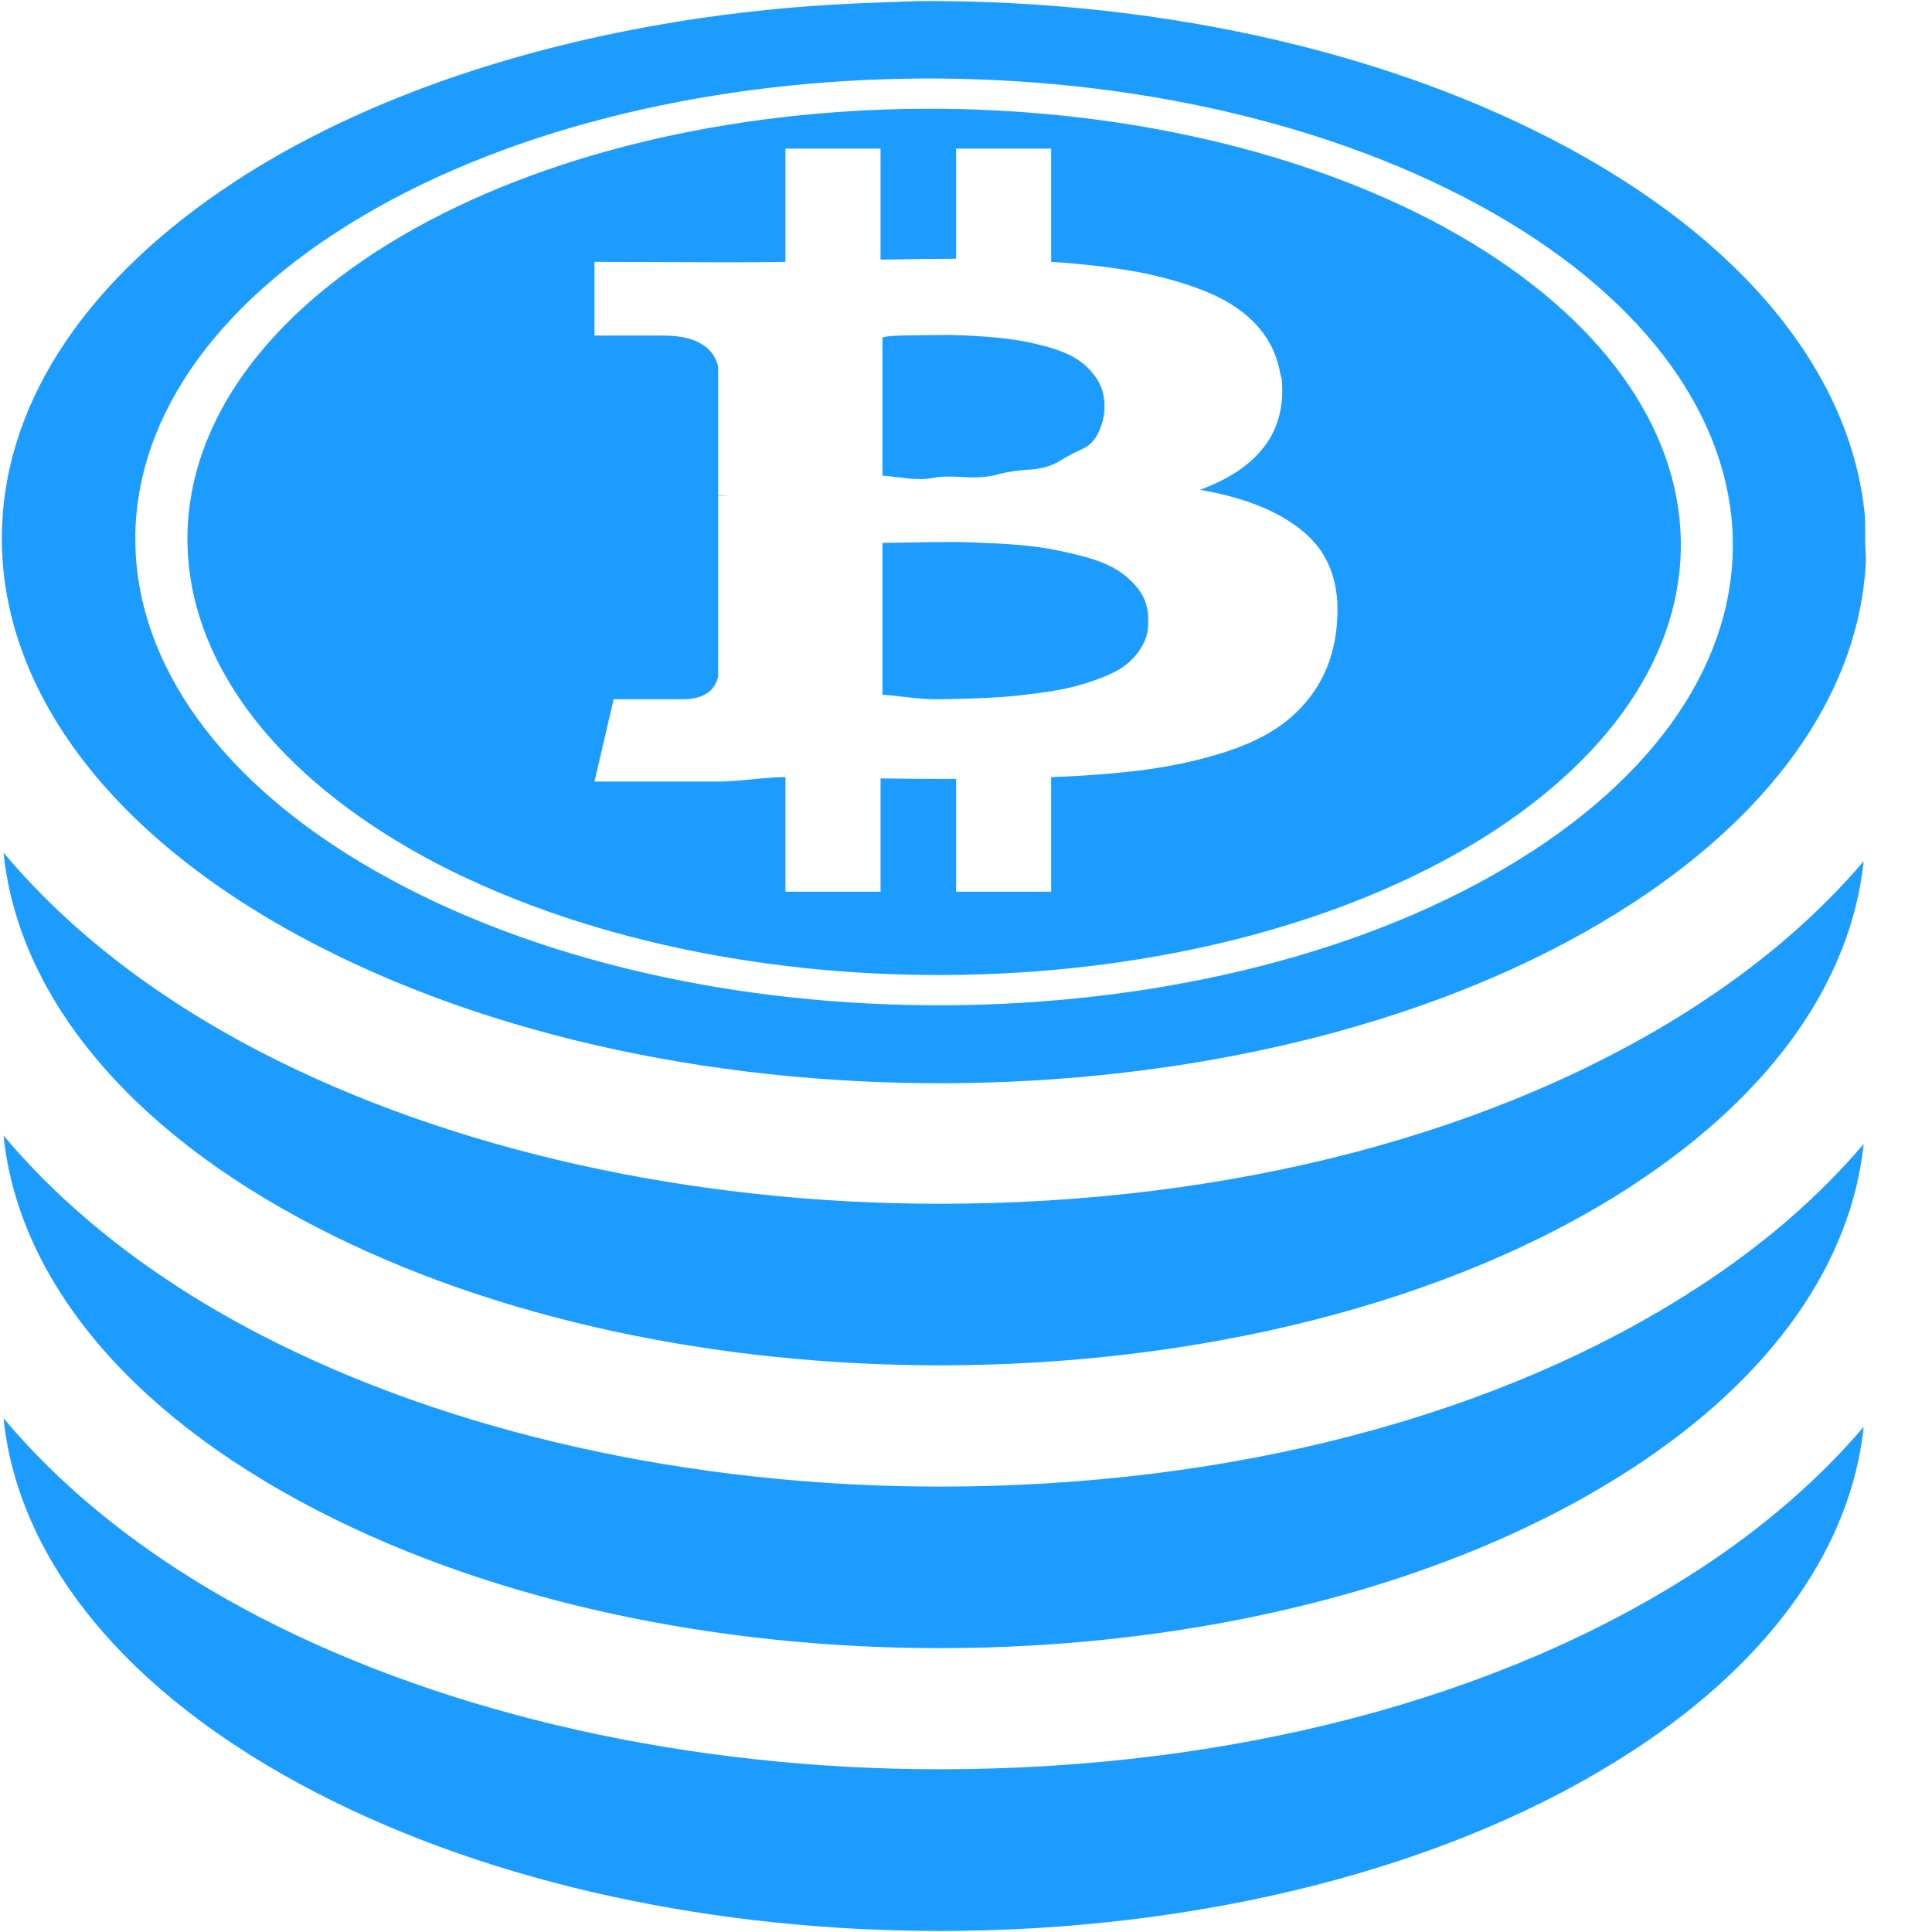
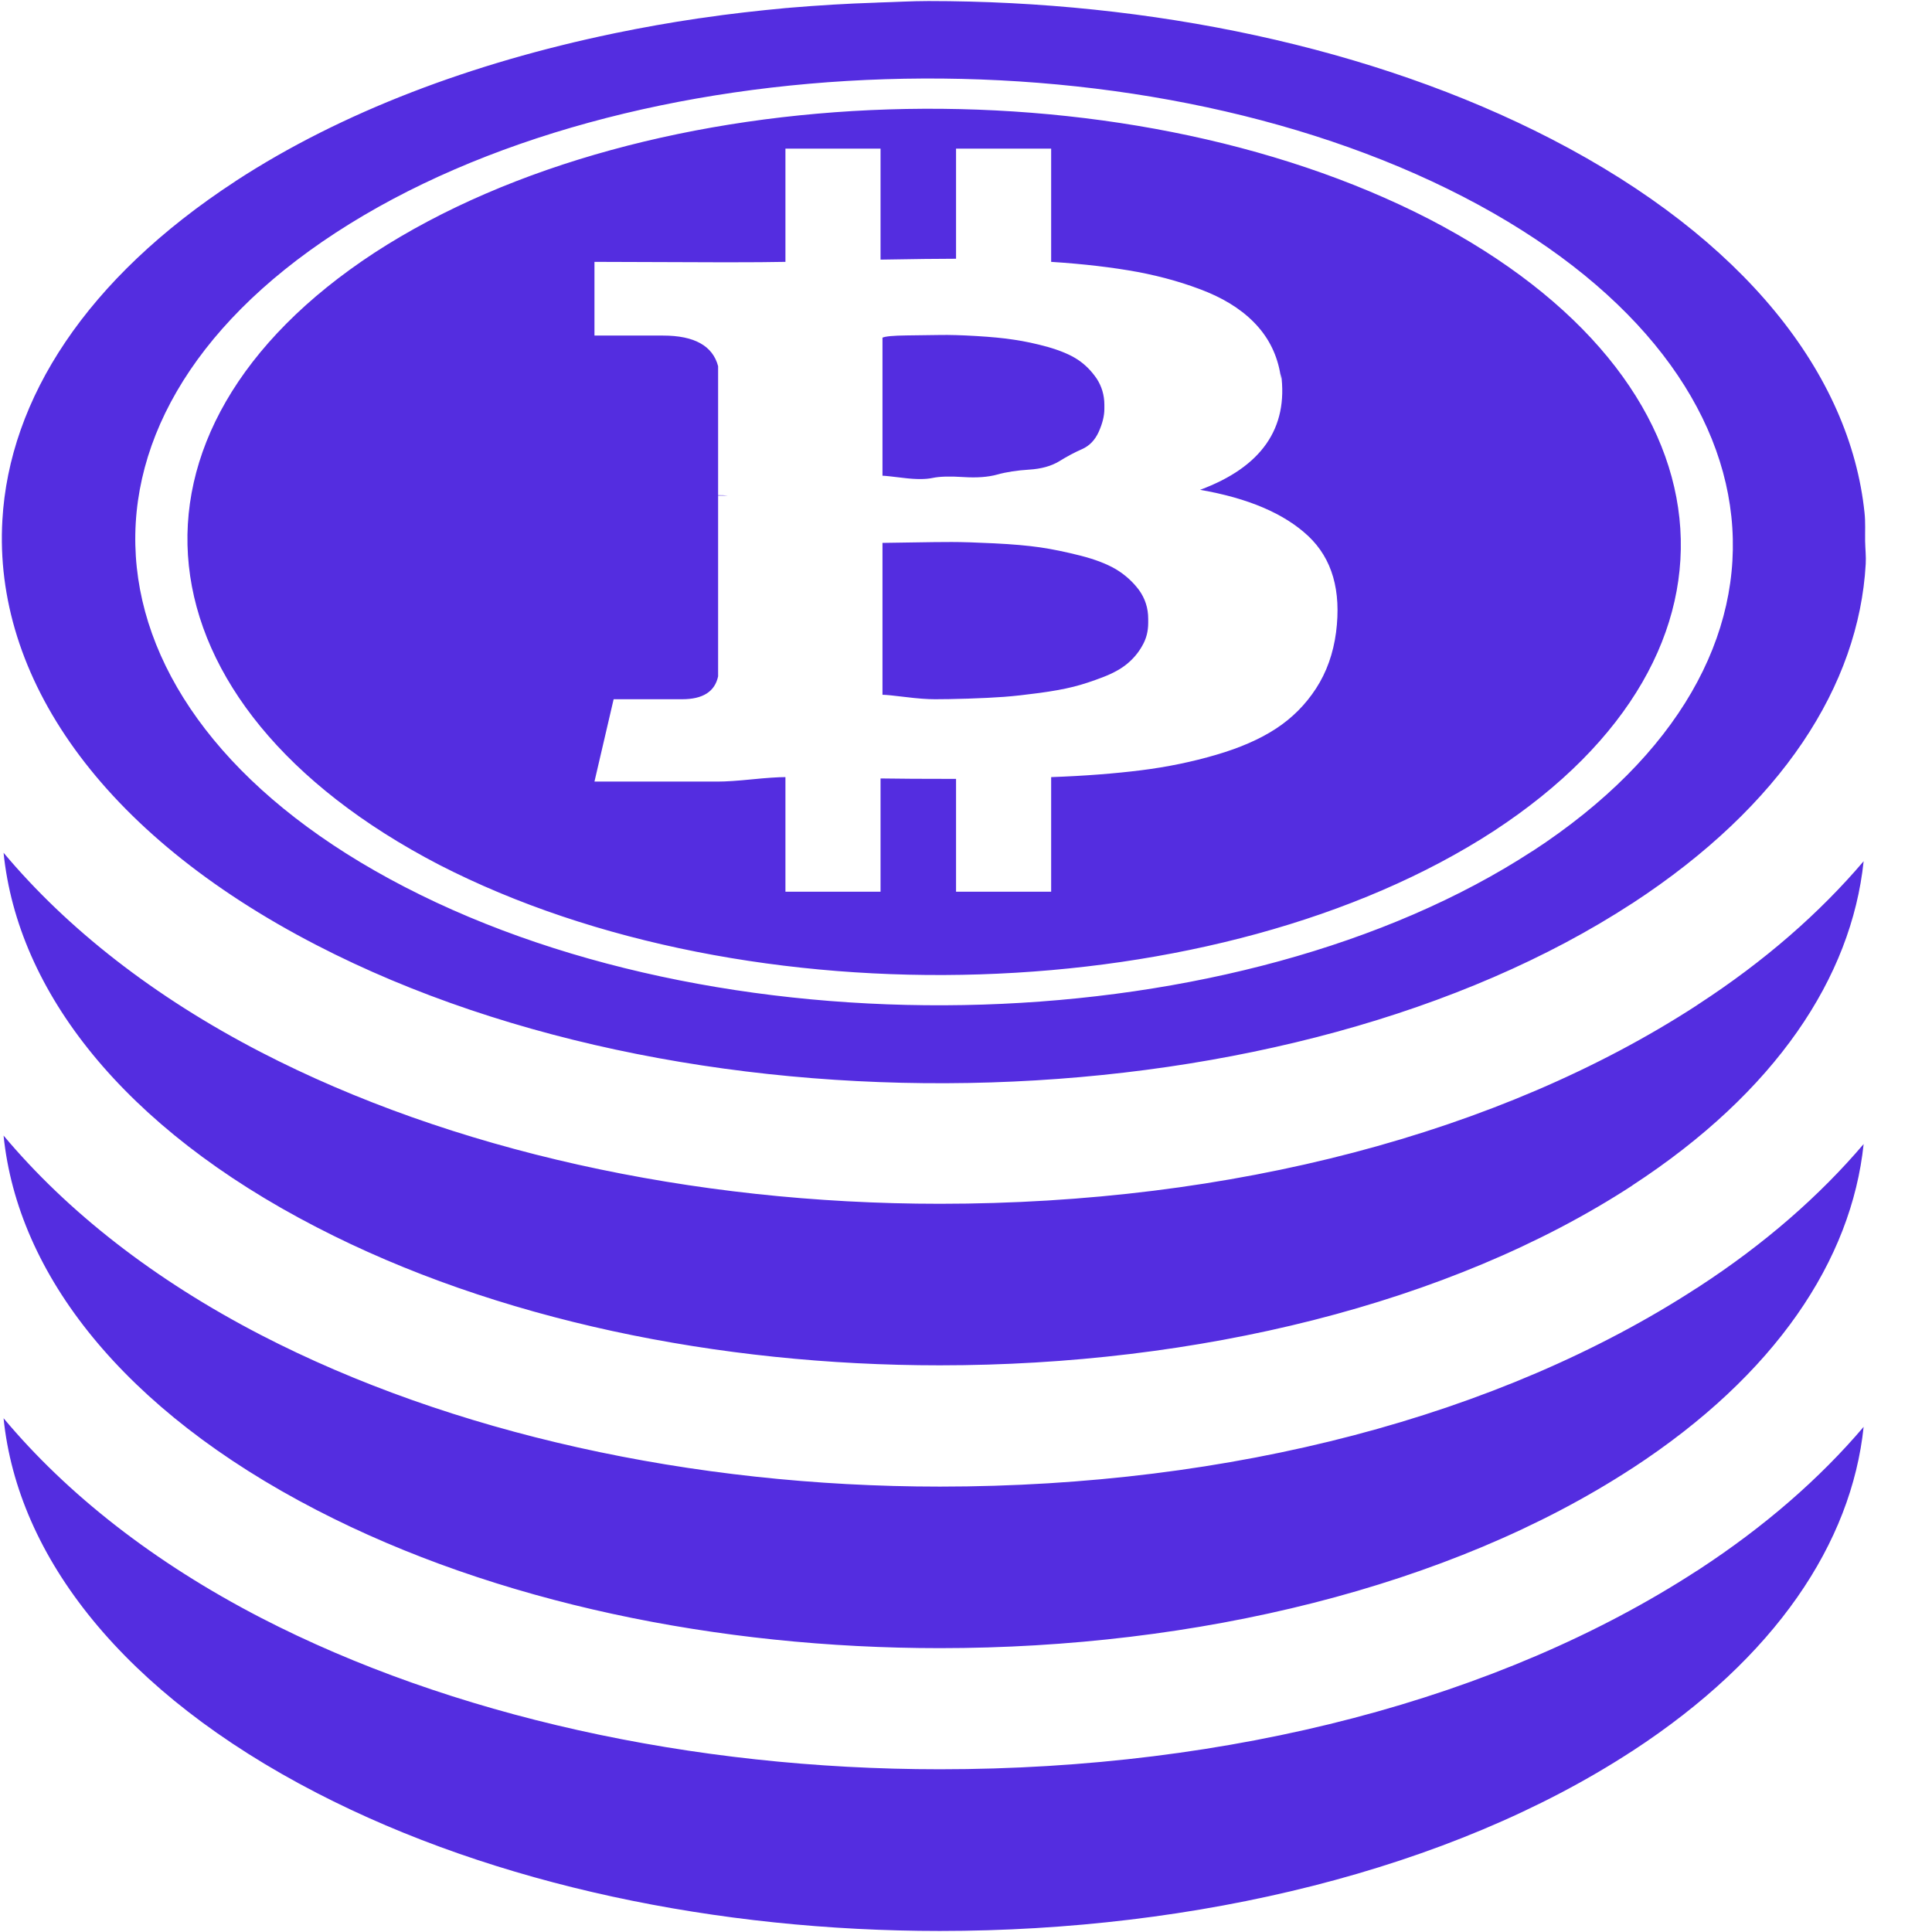
<svg xmlns="http://www.w3.org/2000/svg" width="13px" height="13px" viewBox="0 0 13 13" version="1.1">
  <g id="页面-1" stroke="none" stroke-width="1" fill="none" fill-rule="evenodd">
-     <g id="商品详情" transform="translate(-181, -781)" fill="#1C9CFE" fill-rule="nonzero">
+     <g id="商品详情" transform="translate(-181, -781)" fill="#542DE0" fill-rule="nonzero">
      <g id="touzi" transform="translate(181, 781)">
        <path d="M12.54,9.601 C12.244,9.949 11.874,10.272 11.43,10.562 L11.418,10.57 L11.417,10.57 C10.091,11.431 8.283,11.905 6.324,11.905 C4.651,11.905 3.029,11.543 1.756,10.886 C1.037,10.514 0.453,10.056 0.024,9.543 C0.119,10.477 0.828,11.391 2.131,12.064 C3.335,12.686 4.834,12.993 6.324,12.993 C8.045,12.993 9.752,12.585 10.982,11.783 L10.984,11.782 C11.948,11.153 12.458,10.382 12.54,9.601 Z M11.43,8.659 L11.418,8.667 L11.417,8.667 C10.091,9.529 8.283,10.003 6.324,10.003 C4.651,10.003 3.029,9.641 1.756,8.983 C1.037,8.611 0.453,8.153 0.024,7.641 C0.119,8.574 0.828,9.488 2.131,10.161 C3.335,10.784 4.834,11.09 6.324,11.09 C8.045,11.09 9.752,10.682 10.982,9.88 L10.984,9.879 C11.948,9.25 12.458,8.479 12.54,7.698 C12.244,8.046 11.874,8.37 11.43,8.659 Z M11.43,6.756 L11.418,6.764 L11.417,6.765 C10.091,7.626 8.283,8.1 6.324,8.1 C4.651,8.1 3.029,7.738 1.756,7.08 C1.037,6.708 0.453,6.25 0.024,5.738 C0.119,6.671 0.828,7.586 2.131,8.258 C3.335,8.881 4.834,9.187 6.324,9.187 C8.045,9.187 9.752,8.779 10.982,7.978 L10.984,7.976 C11.948,7.347 12.458,6.577 12.54,5.795 C12.244,6.143 11.874,6.467 11.43,6.756 Z M0.016,3.5 C-0.045,4.548 0.67,5.606 2.131,6.36 C4.725,7.701 8.687,7.575 10.982,6.079 L10.984,6.078 C11.99,5.421 12.508,4.611 12.554,3.795 C12.557,3.744 12.551,3.693 12.55,3.642 C12.549,3.578 12.553,3.514 12.546,3.45 C12.449,2.519 11.739,1.607 10.44,0.936 C9.235,0.314 7.737,0.007 6.247,0.007 C6.134,0.007 6.023,0.014 5.911,0.017 C5.905,0.017 5.898,0.018 5.892,0.018 C5.698,0.024 5.506,0.036 5.314,0.052 C5.306,0.053 5.298,0.054 5.29,0.054 C5.099,0.072 4.909,0.093 4.721,0.121 C4.714,0.122 4.706,0.123 4.698,0.124 C4.509,0.152 4.323,0.185 4.139,0.223 C4.134,0.224 4.129,0.225 4.125,0.226 C3.179,0.423 2.301,0.752 1.586,1.218 L1.585,1.219 C0.58,1.875 0.062,2.685 0.016,3.5 Z M10.312,5.727 L10.311,5.727 C8.345,7.009 4.947,7.118 2.725,5.969 C0.5,4.82 0.293,2.849 2.259,1.566 C4.226,0.283 7.621,0.175 9.846,1.324 C12.068,2.473 12.279,4.443 10.312,5.727 Z M2.519,1.701 C0.684,2.903 0.88,4.741 2.955,5.819 C5.04,6.89 8.208,6.79 10.051,5.592 C11.887,4.391 11.692,2.551 9.616,1.474 C7.533,0.402 4.362,0.503 2.519,1.701 Z M8.62,2.515 C8.67,2.882 8.488,3.143 8.075,3.296 C8.4,3.352 8.642,3.456 8.803,3.607 C8.964,3.759 9.026,3.974 8.99,4.255 C8.971,4.398 8.926,4.524 8.855,4.633 C8.784,4.742 8.695,4.831 8.587,4.902 C8.479,4.973 8.344,5.032 8.183,5.079 C8.023,5.126 7.854,5.161 7.678,5.183 C7.502,5.205 7.3,5.221 7.073,5.229 L7.073,6 L6.433,6 L6.433,5.241 C6.211,5.241 6.042,5.24 5.925,5.238 L5.925,6 L5.285,6 L5.285,5.229 C5.235,5.229 5.16,5.234 5.06,5.244 C4.961,5.254 4.884,5.259 4.832,5.259 L4,5.259 L4.129,4.705 L4.59,4.705 C4.729,4.705 4.81,4.654 4.832,4.551 L4.832,3.335 L4.898,3.335 C4.882,3.333 4.859,3.332 4.832,3.332 L4.832,2.464 C4.796,2.327 4.672,2.258 4.462,2.258 L4,2.258 L4,1.762 L4.882,1.765 C5.059,1.765 5.193,1.764 5.285,1.762 L5.285,1 L5.925,1 L5.925,1.747 C6.153,1.743 6.322,1.741 6.433,1.741 L6.433,1 L7.073,1 L7.073,1.762 C7.292,1.776 7.486,1.799 7.655,1.83 C7.824,1.862 7.981,1.907 8.125,1.966 C8.269,2.026 8.384,2.105 8.468,2.202 C8.553,2.3 8.603,2.416 8.62,2.549 L8.62,2.515 Z M7.726,4.164 C7.726,4.091 7.705,4.027 7.664,3.97 C7.622,3.914 7.571,3.868 7.51,3.831 C7.449,3.795 7.369,3.764 7.271,3.739 C7.172,3.714 7.081,3.695 6.998,3.683 C6.915,3.671 6.812,3.662 6.69,3.656 C6.569,3.65 6.473,3.647 6.404,3.647 C6.334,3.647 6.245,3.648 6.135,3.65 C6.026,3.652 5.96,3.653 5.938,3.653 L5.938,4.675 C5.96,4.675 6.011,4.68 6.092,4.69 C6.172,4.7 6.239,4.705 6.291,4.705 C6.344,4.705 6.417,4.704 6.512,4.701 C6.606,4.698 6.687,4.694 6.755,4.689 C6.823,4.684 6.902,4.675 6.992,4.663 C7.082,4.651 7.159,4.637 7.223,4.621 C7.287,4.605 7.352,4.583 7.42,4.557 C7.488,4.531 7.543,4.501 7.585,4.466 C7.626,4.432 7.66,4.392 7.686,4.345 C7.713,4.299 7.726,4.248 7.726,4.191 L7.726,4.164 Z M7.431,2.724 C7.431,2.658 7.413,2.599 7.379,2.547 C7.344,2.496 7.302,2.453 7.252,2.42 C7.202,2.387 7.135,2.359 7.052,2.335 C6.969,2.312 6.893,2.296 6.824,2.286 C6.754,2.275 6.669,2.267 6.568,2.261 C6.467,2.255 6.386,2.253 6.327,2.254 C6.267,2.255 6.192,2.256 6.102,2.257 C6.012,2.258 5.957,2.263 5.938,2.272 L5.938,3.201 C5.952,3.201 6,3.206 6.081,3.216 C6.163,3.226 6.228,3.226 6.275,3.216 C6.322,3.206 6.391,3.204 6.483,3.21 C6.574,3.216 6.65,3.21 6.711,3.193 C6.772,3.176 6.844,3.165 6.925,3.16 C7.007,3.155 7.074,3.136 7.127,3.104 C7.18,3.071 7.231,3.044 7.281,3.022 C7.331,3 7.368,2.961 7.393,2.906 C7.418,2.85 7.431,2.799 7.431,2.751 L7.431,2.724 Z" id="形状" />
      </g>
    </g>
  </g>
</svg>
